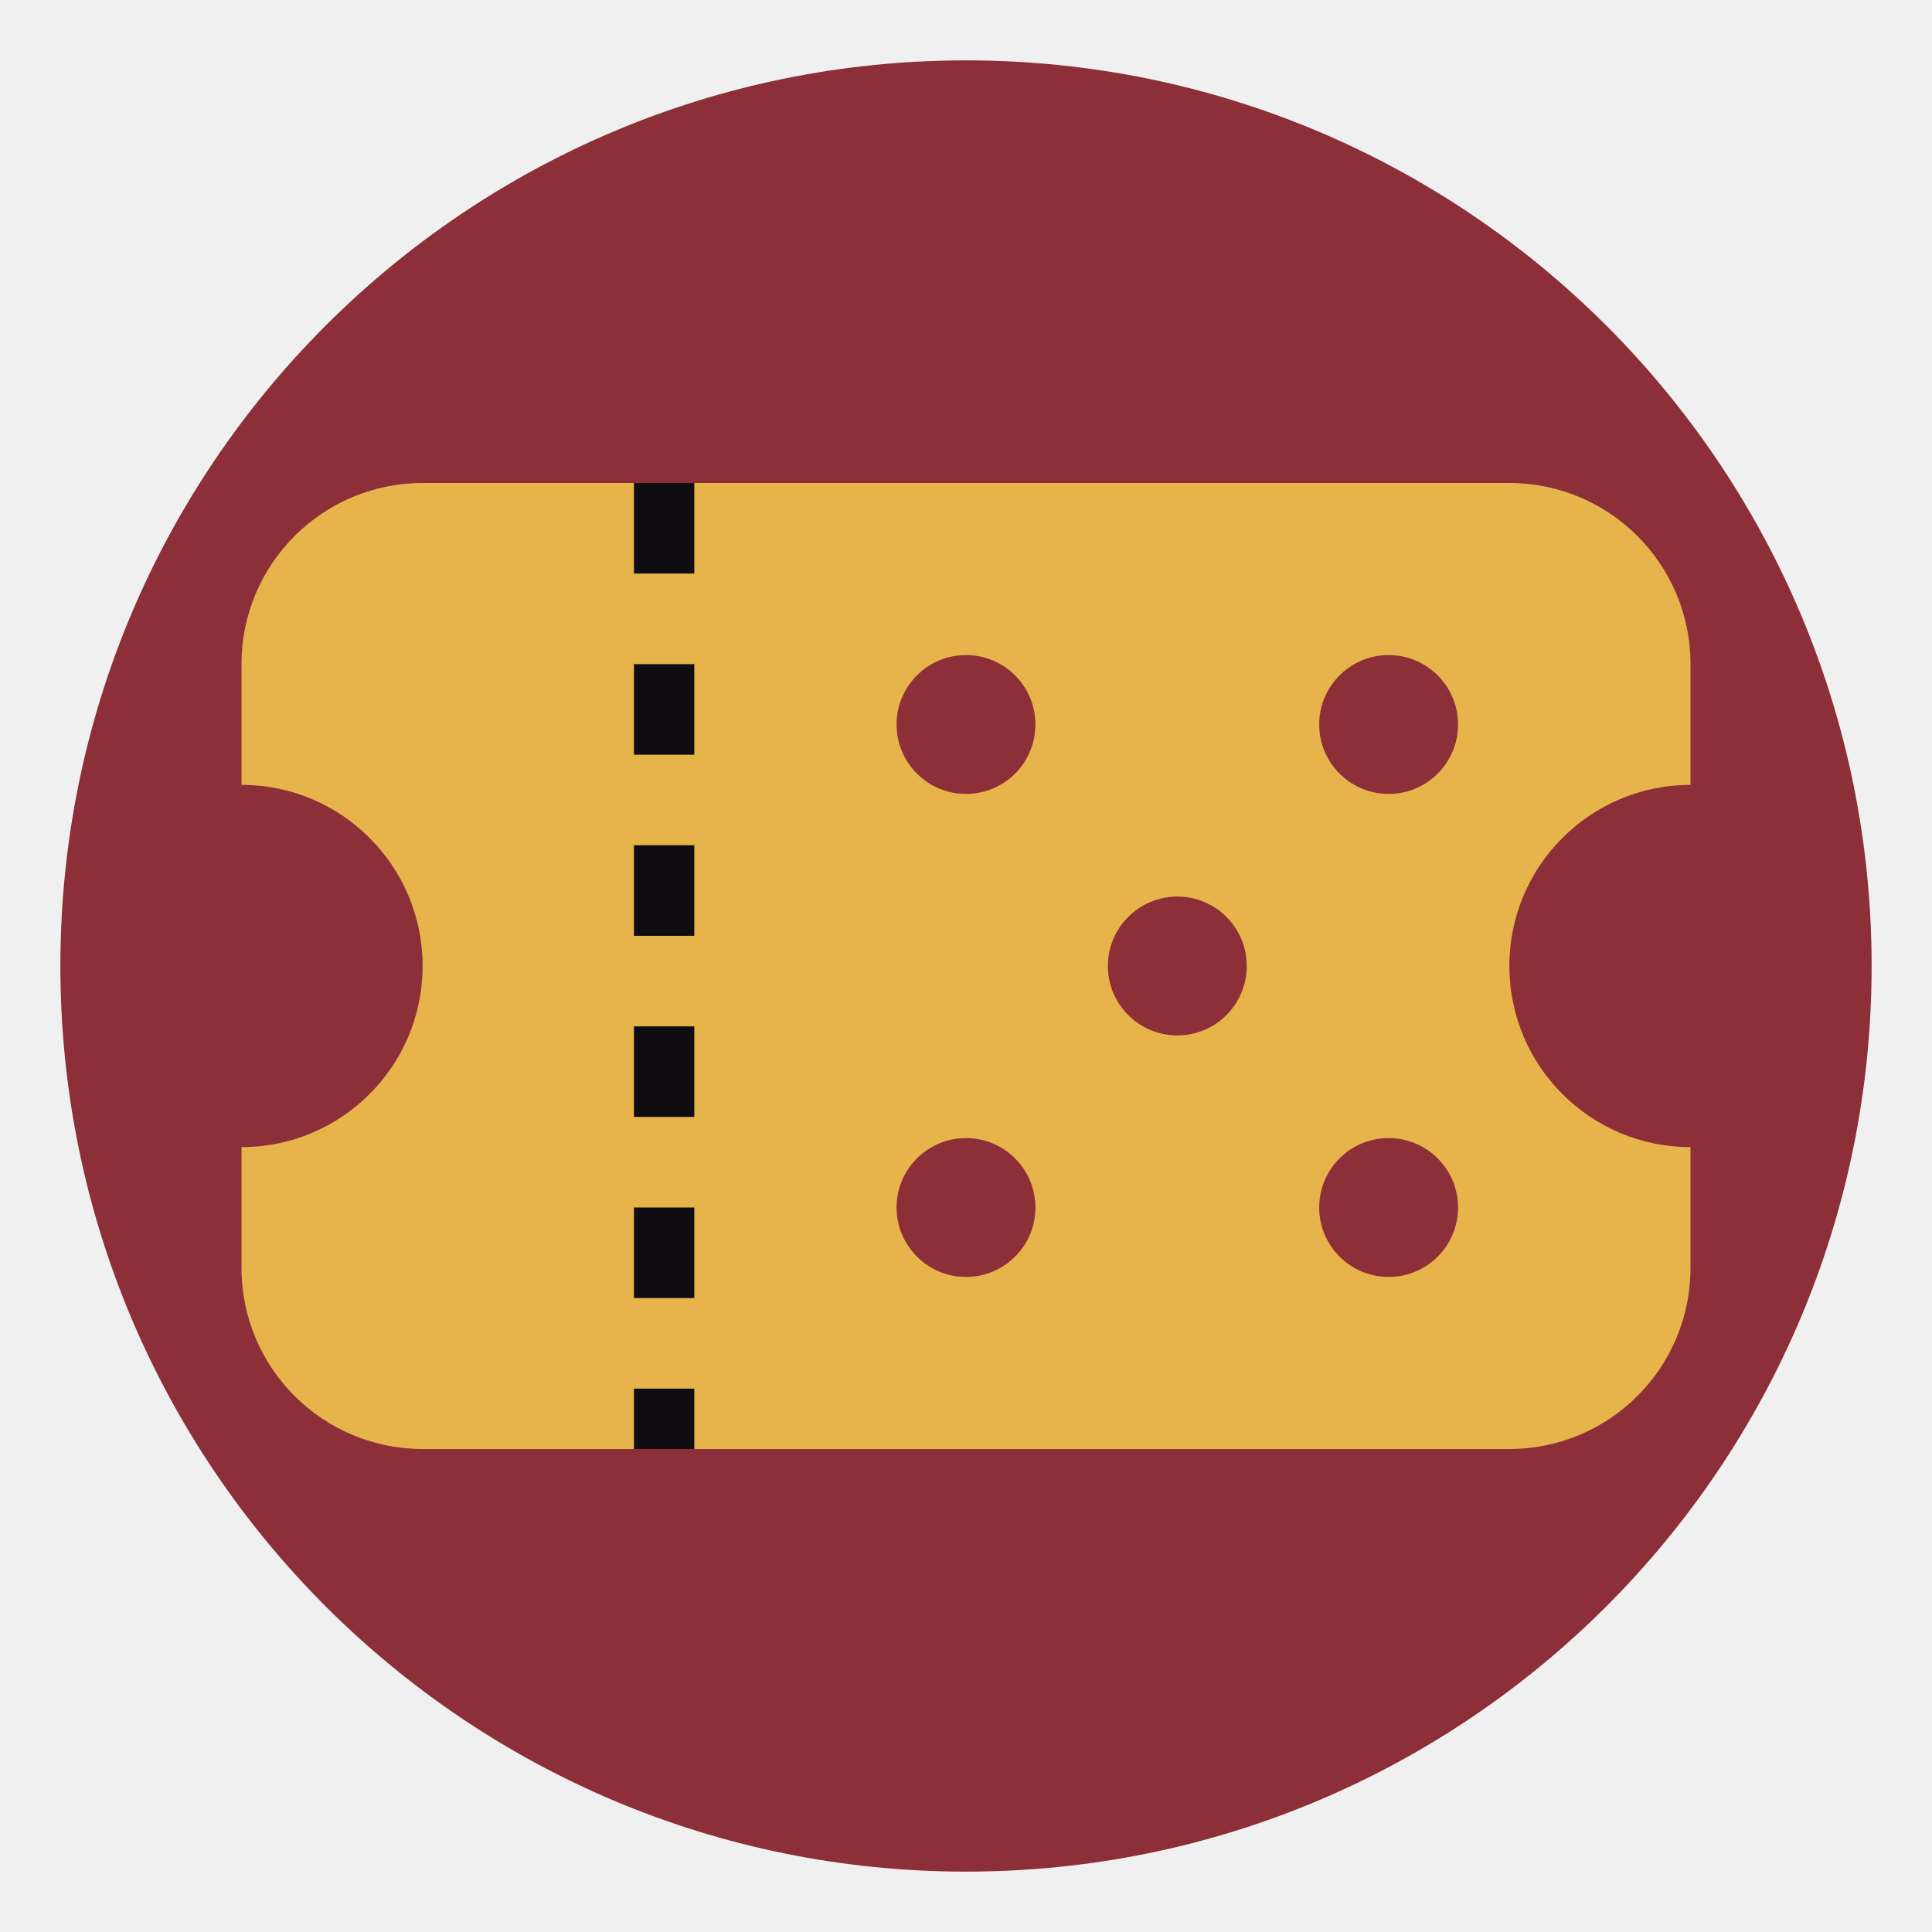
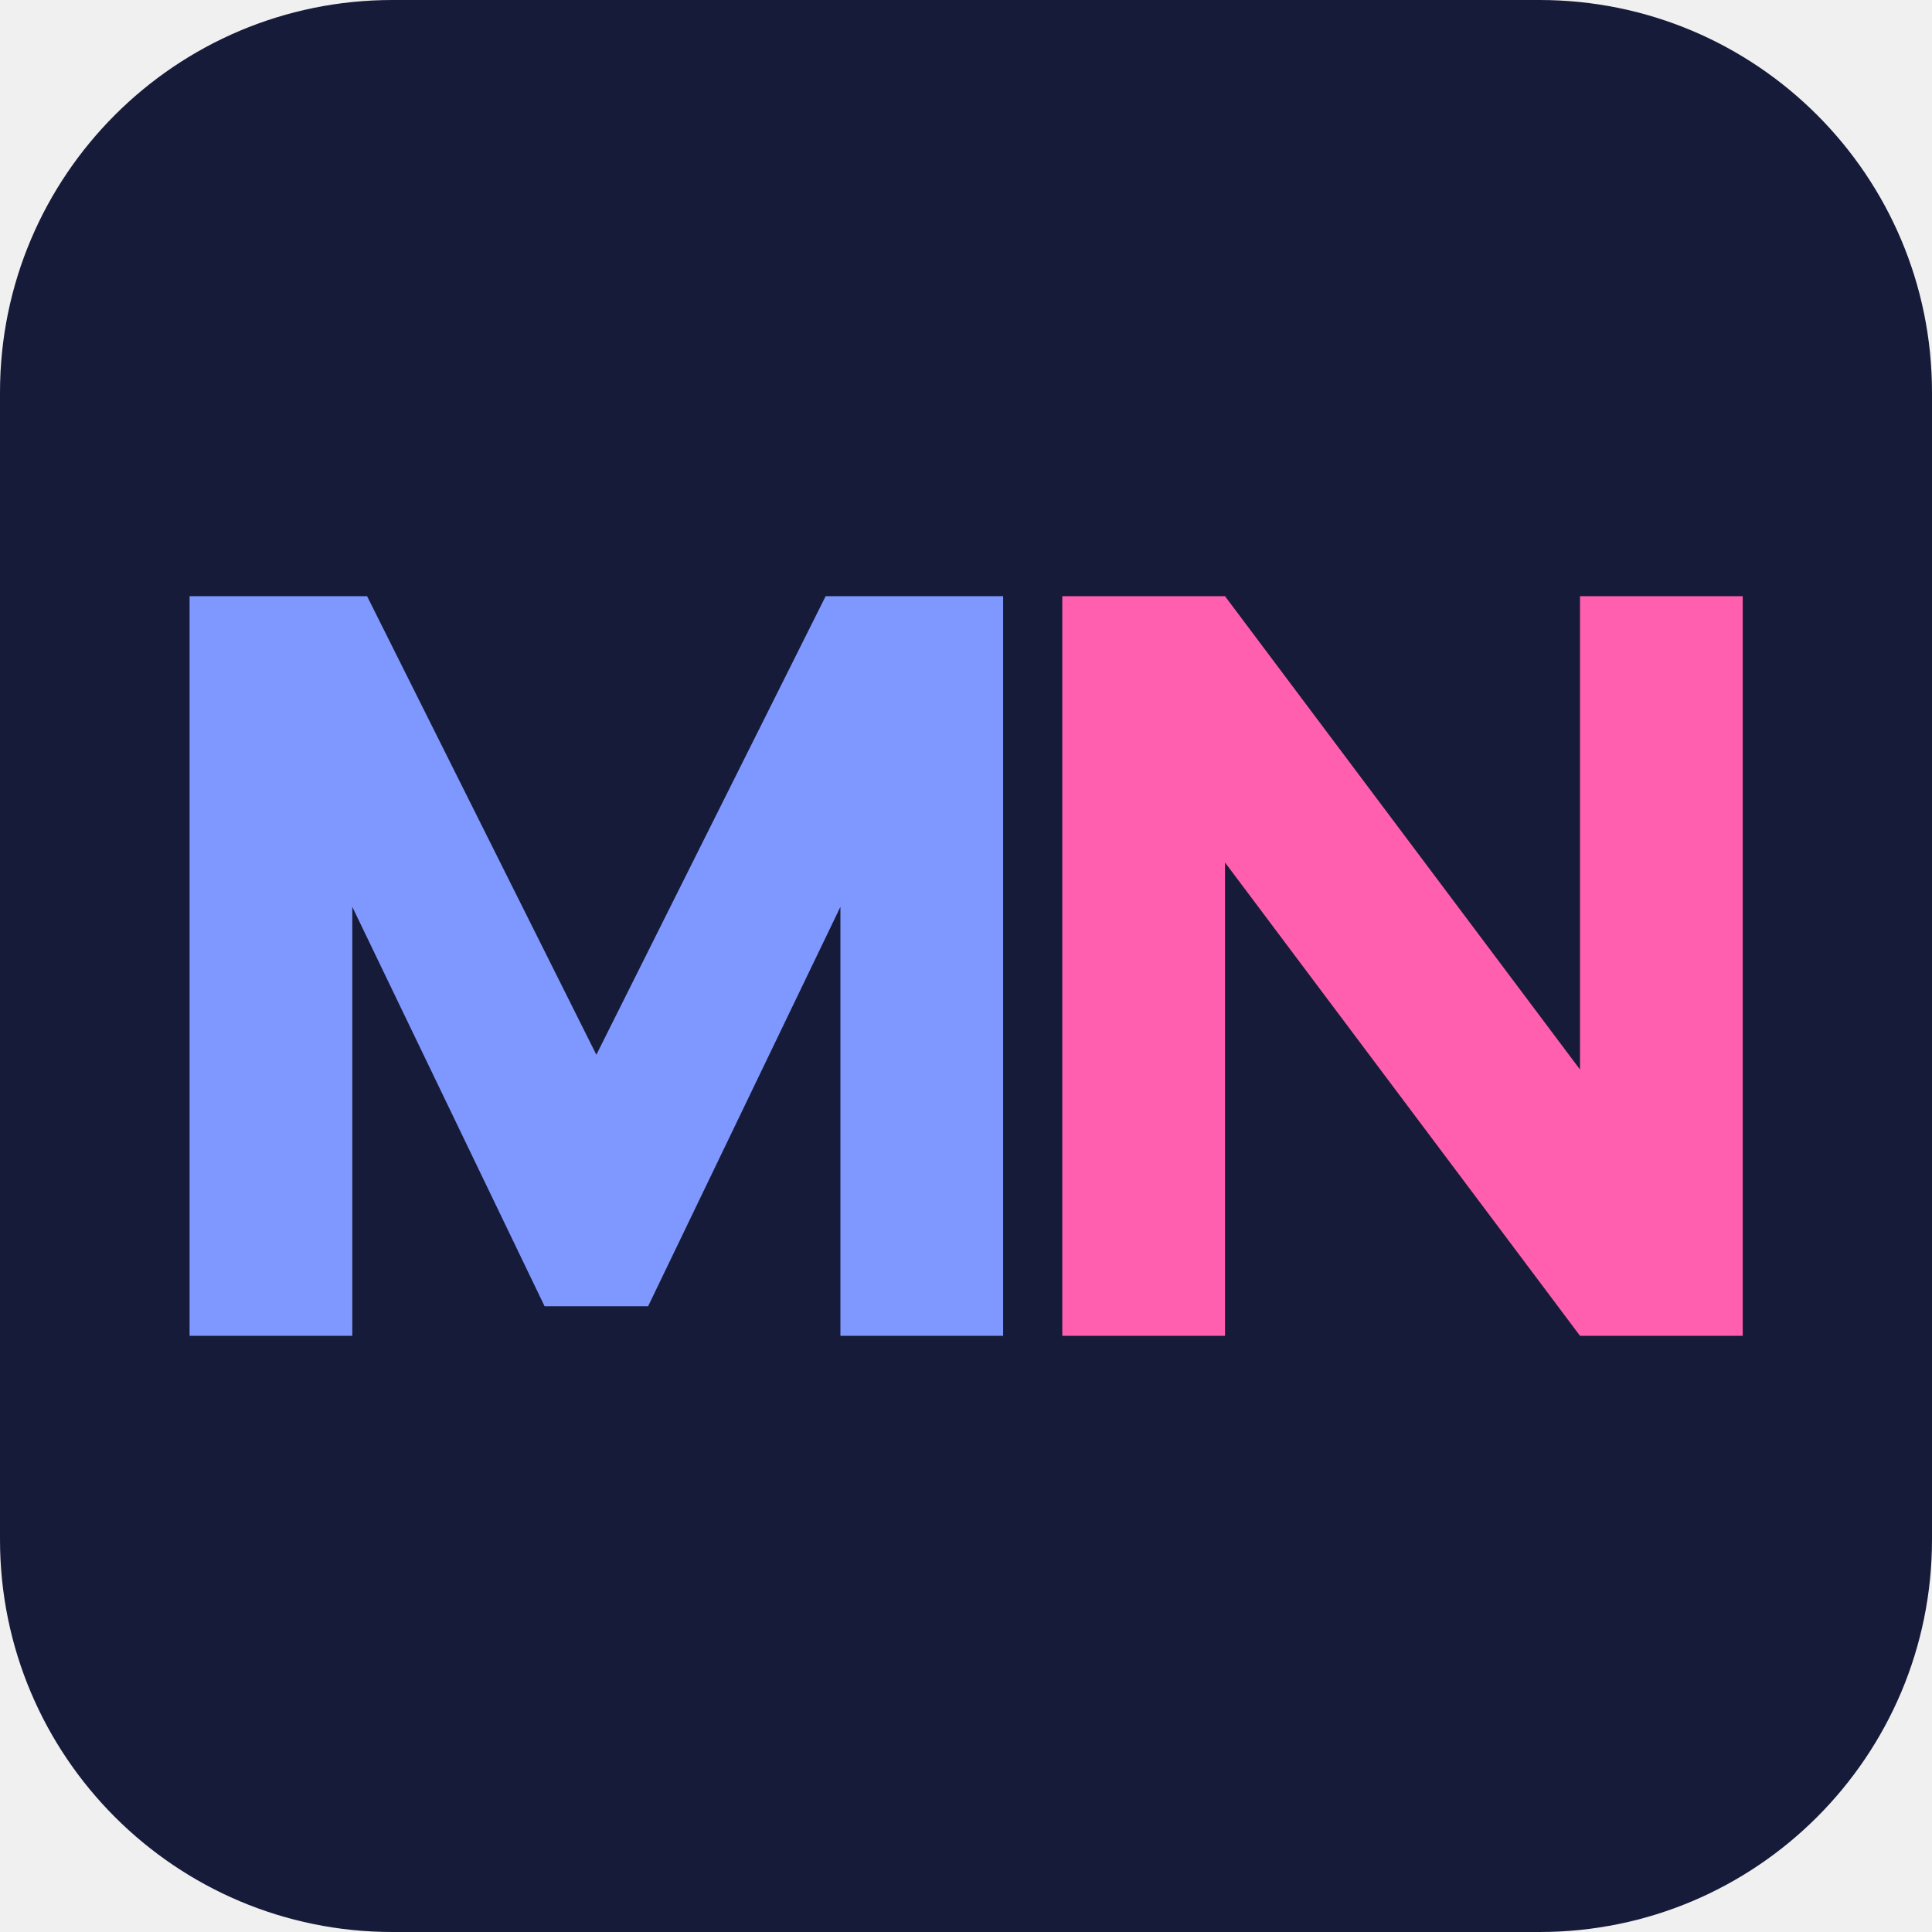
<svg xmlns="http://www.w3.org/2000/svg" viewBox="0 0 64 64" width="64" height="64">
-   <circle cx="32" cy="32" r="30" fill="#8c2f39" />
-   <mask id="ticketTirageMask">
-     <rect width="64" height="64" fill="black" />
-     <rect x="8" y="16" width="48" height="32" rx="6" fill="white" />
-     <circle cx="8" cy="32" r="6" fill="black" />
-     <circle cx="56" cy="32" r="6" fill="black" />
-     <circle cx="32" cy="24" r="2.3" fill="black" />
-     <circle cx="46" cy="24" r="2.3" fill="black" />
-     <circle cx="39" cy="32" r="2.3" fill="black" />
-     <circle cx="32" cy="40" r="2.3" fill="black" />
-     <circle cx="46" cy="40" r="2.3" fill="black" />
-   </mask>
-   <g mask="url(#ticketTirageMask)">
-     <rect width="64" height="64" fill="#e7b44c" />
+   <rect width="64" height="64" rx="13" fill="#171b3a" />
+   <g transform="translate(6.28 19.75) scale(0.245)">
+     <path transform="translate(0 0)" fill="#7f98ff" d="M0 100V0H24L55 62L86 0H110V100H88V42L62 96H48L22 42V100Z" />
  </g>
-   <line x1="22" y1="16" x2="22" y2="48" stroke="#100d12" stroke-width="2" stroke-dasharray="3 3" />
+   <g transform="translate(35.19 19.75) scale(0.245)">
+     <path transform="translate(0 0)" fill="#ff5fae" d="M0 100V0H22L70 64V0H92V100H70L22 36V100Z" />
+   </g>
</svg>
